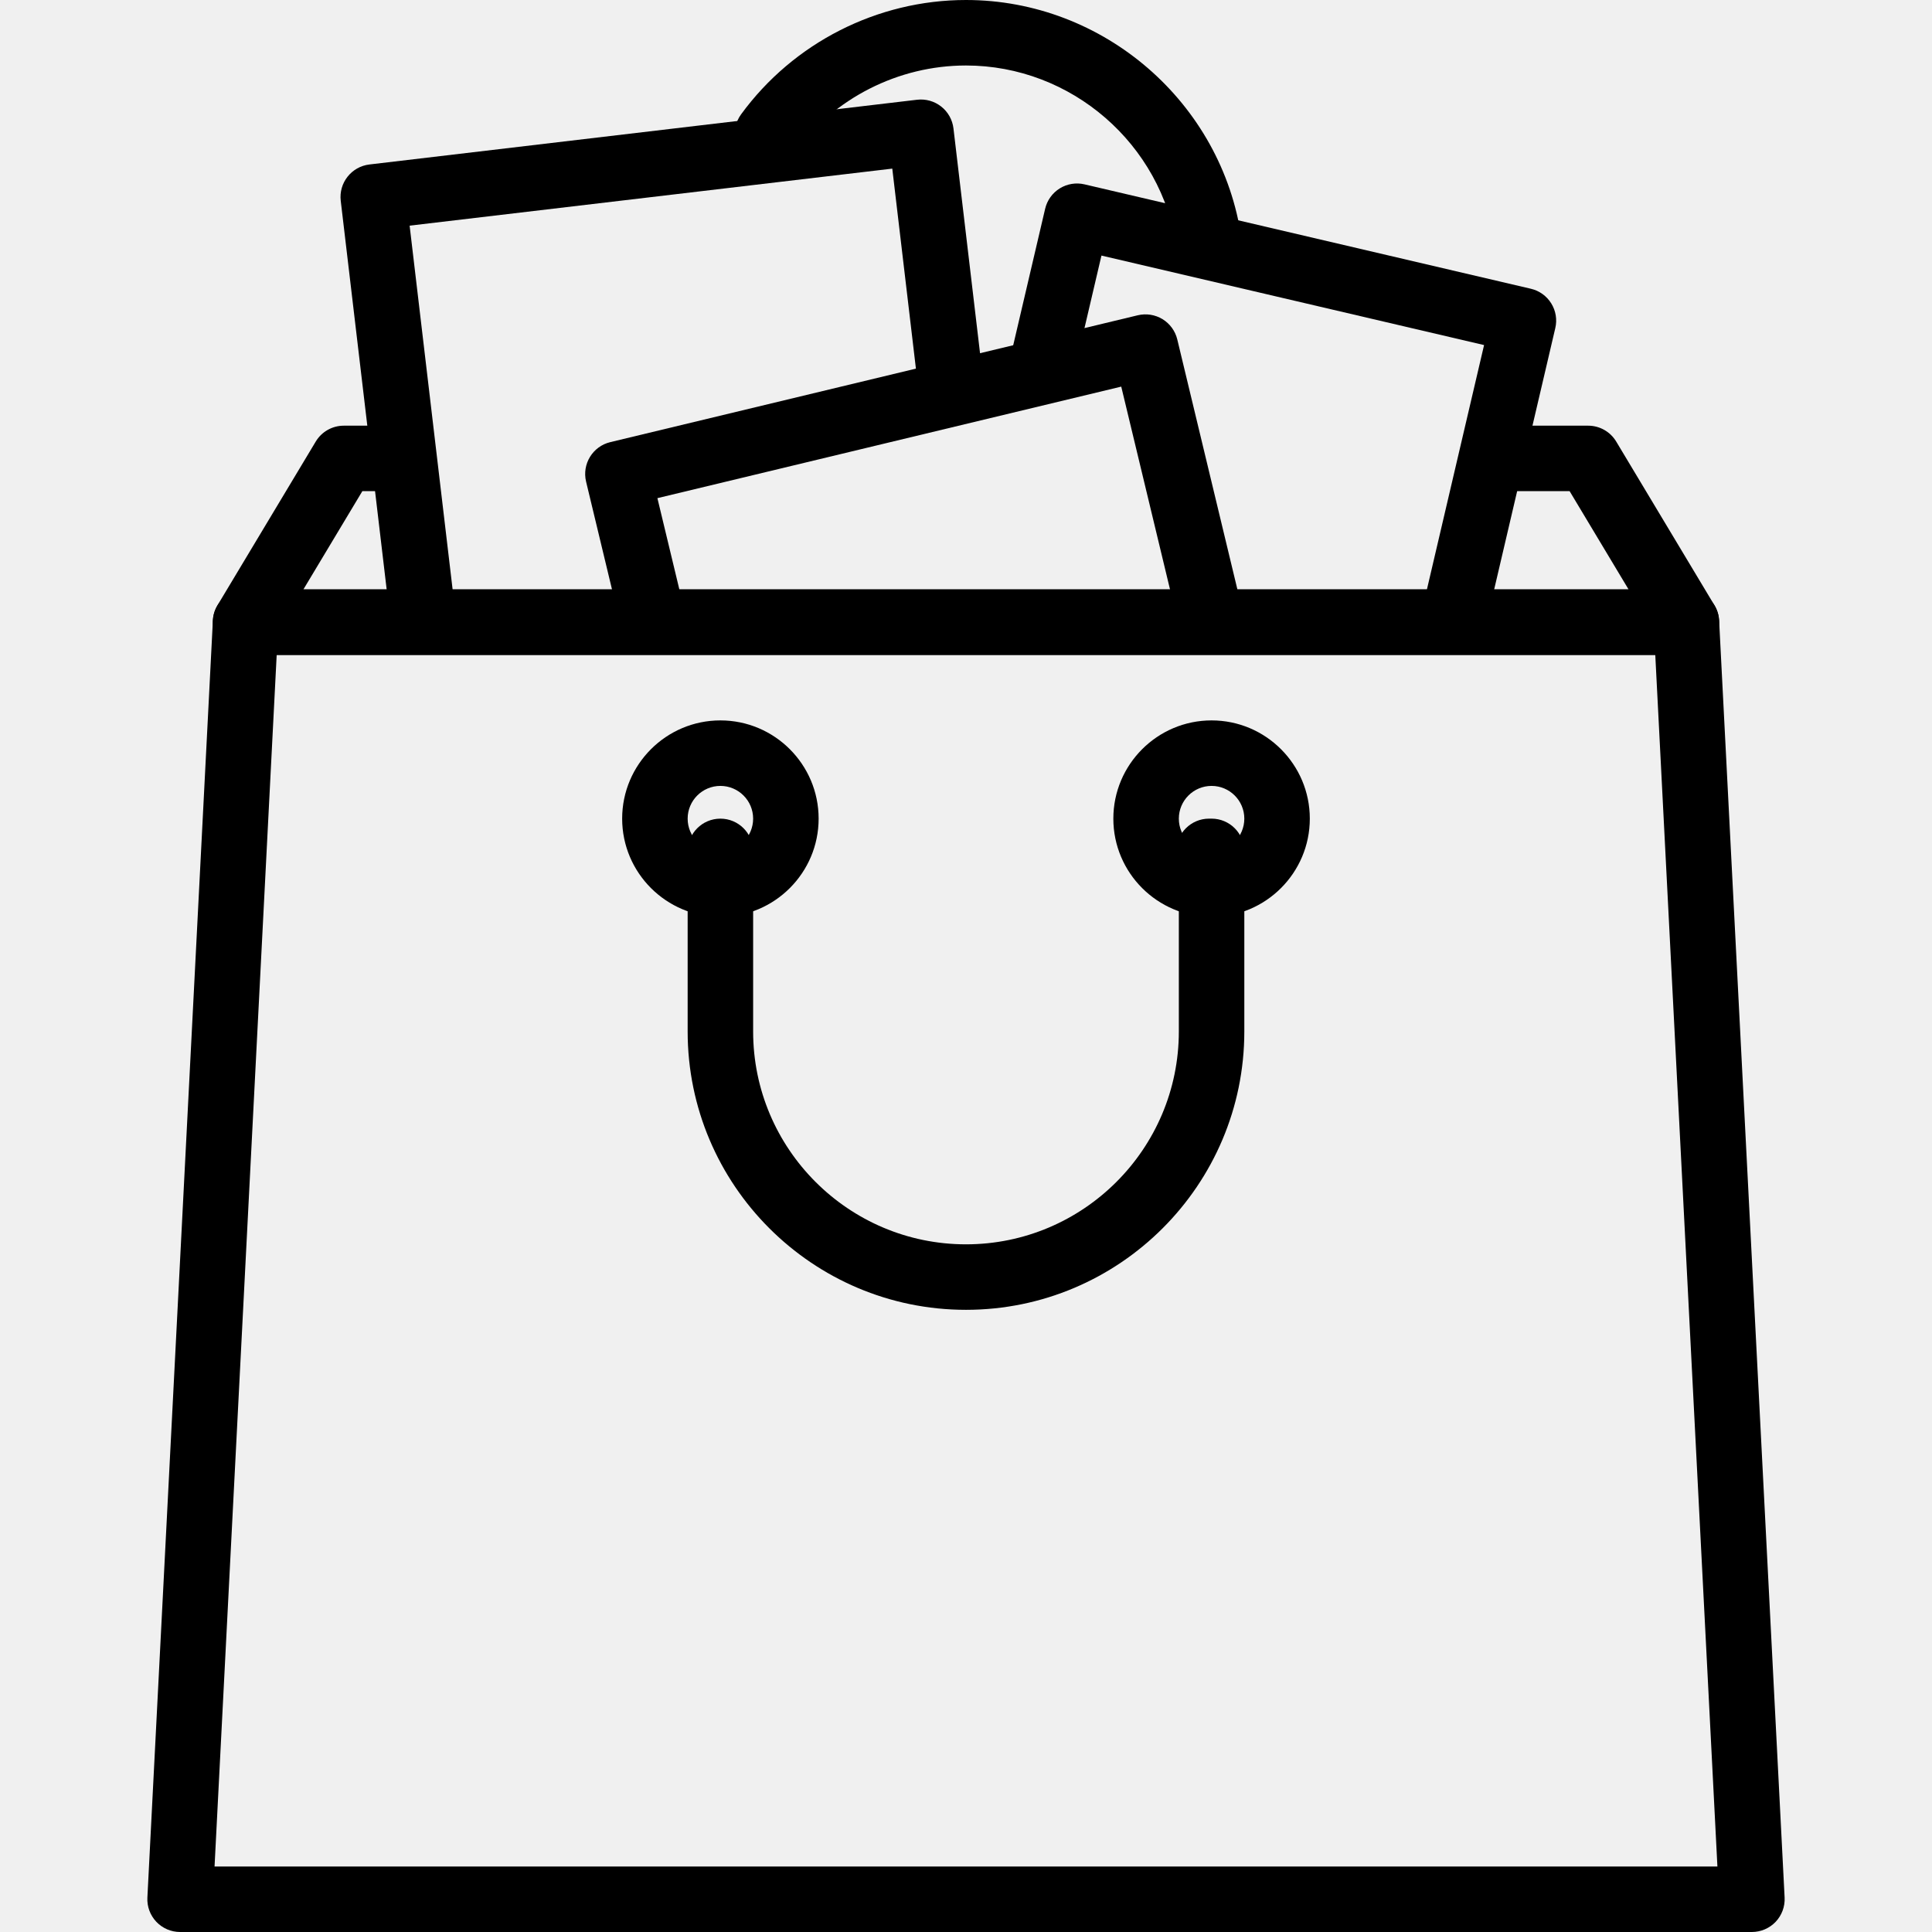
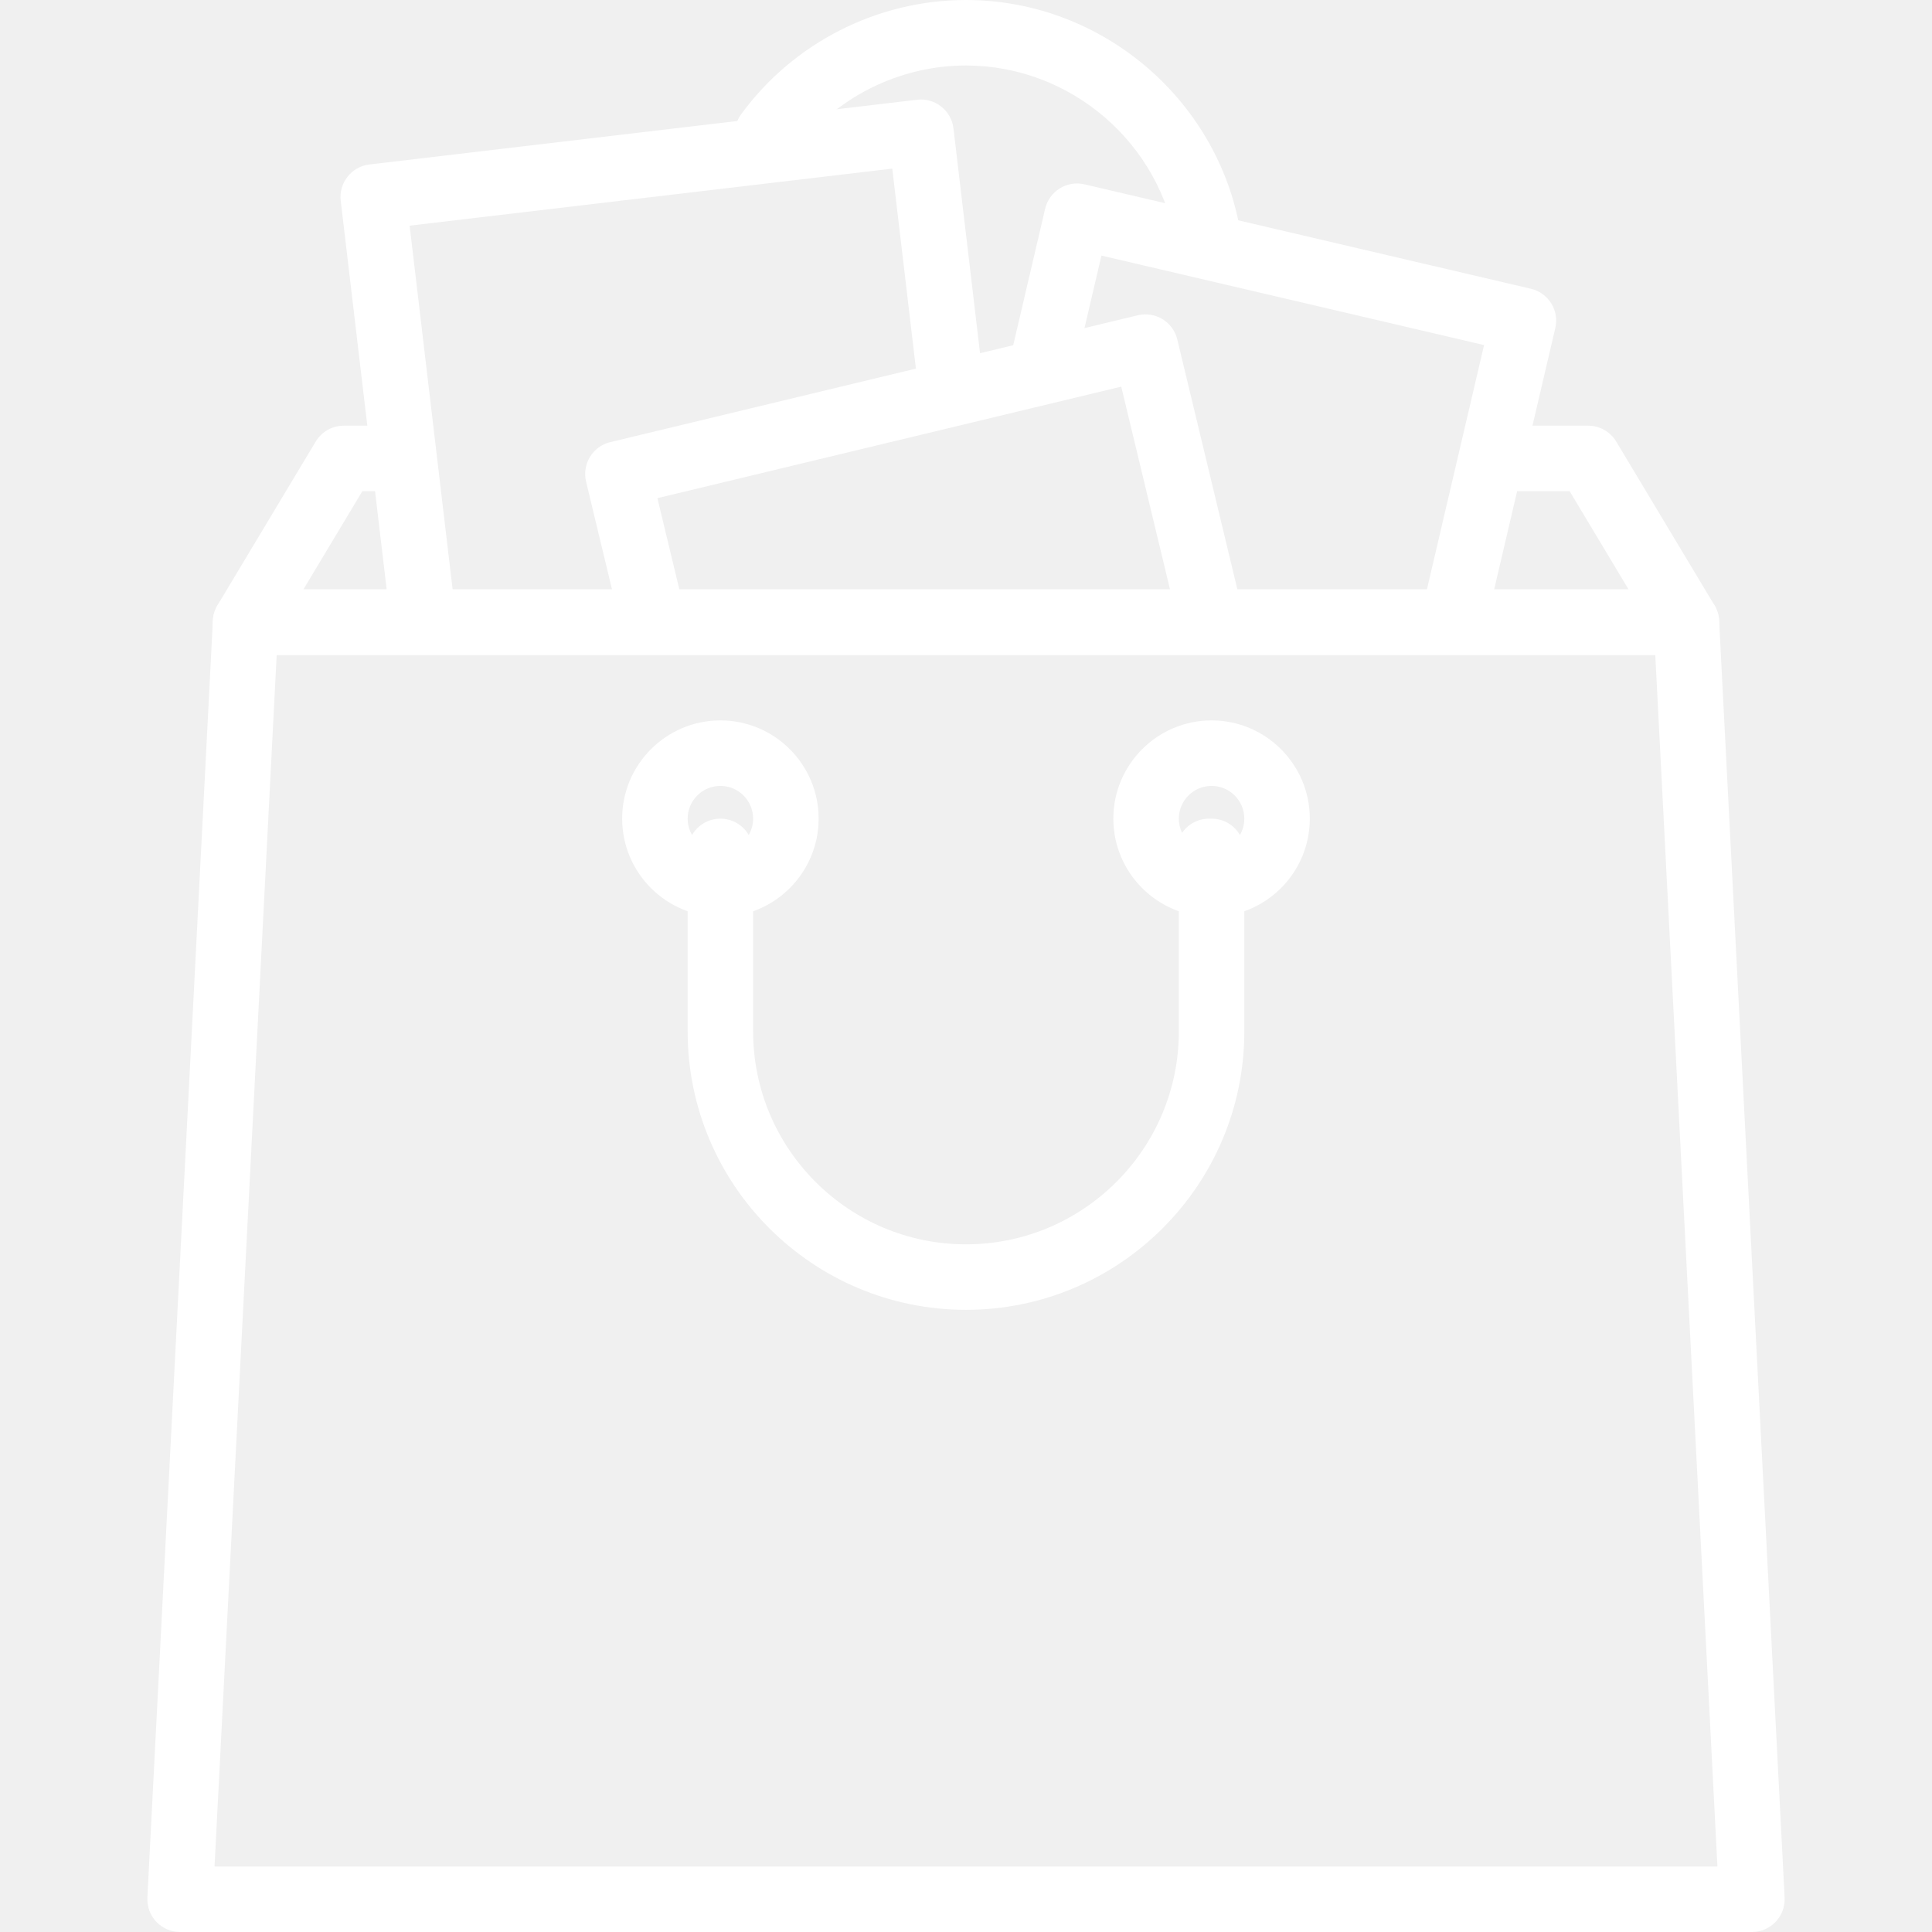
- <svg xmlns="http://www.w3.org/2000/svg" version="1.1" id="Capa_1" x="0px" y="0px" viewBox="0 0 201.387 201.387" style="enable-background:new 0 0 201.387 201.387;" xml:space="preserve">
+ <svg xmlns="http://www.w3.org/2000/svg" version="1.1" id="Capa_1" x="0px" y="0px" viewBox="0 0 201.387 201.387" style="enable-background:new 0 0 201.387 201.387;" xml:space="preserve" width="512px" height="512px">
  <g>
    <g>
-       <path d="M129.413,24.885C127.389,10.699,115.041,0,100.692,0C91.464,0,82.7,4.453,77.251,11.916    c-1.113,1.522-0.78,3.657,0.742,4.77c1.517,1.109,3.657,0.78,4.768-0.744c4.171-5.707,10.873-9.115,17.93-9.115    c10.974,0,20.415,8.178,21.963,19.021c0.244,1.703,1.705,2.932,3.376,2.932c0.159,0,0.323-0.012,0.486-0.034    C128.382,28.479,129.679,26.75,129.413,24.885z" />
+       <g>
+         <path d="M129.413,24.885C127.389,10.699,115.041,0,100.692,0C91.464,0,82.7,4.453,77.251,11.916    c-1.113,1.522-0.78,3.657,0.742,4.77c1.517,1.109,3.657,0.78,4.768-0.744c4.171-5.707,10.873-9.115,17.93-9.115    c10.974,0,20.415,8.178,21.963,19.021c0.244,1.703,1.705,2.932,3.376,2.932c0.159,0,0.323-0.012,0.486-0.034    C128.382,28.479,129.679,26.75,129.413,24.885z" data-original="#000000" class="active-path" data-old_color="#000000" fill="#FFFFFF" />
+       </g>
+     </g>
+     <g>
+       <g>
+         <path d="M178.712,63.096l-10.24-17.067c-0.616-1.029-1.727-1.657-2.927-1.657h-9.813c-1.884,0-3.413,1.529-3.413,3.413    s1.529,3.413,3.413,3.413h7.881l6.144,10.24H31.626l6.144-10.24h3.615c1.884,0,3.413-1.529,3.413-3.413s-1.529-3.413-3.413-3.413    h-5.547c-1.2,0-2.311,0.628-2.927,1.657l-10.24,17.067c-0.633,1.056-0.648,2.369-0.043,3.439s1.739,1.732,2.97,1.732h150.187    c1.231,0,2.364-0.662,2.97-1.732S179.345,64.15,178.712,63.096z" data-original="#000000" class="active-path" data-old_color="#000000" fill="#FFFFFF" />
+       </g>
+     </g>
+     <g>
+       <g>
+         <path d="M161.698,31.623c-0.478-0.771-1.241-1.318-2.123-1.524l-46.531-10.883c-0.881-0.207-1.809-0.053-2.579,0.423    c-0.768,0.478-1.316,1.241-1.522,2.123l-3.509,15c-0.43,1.835,0.71,3.671,2.546,4.099c1.835,0.43,3.673-0.71,4.101-2.546    l2.732-11.675l39.883,9.329l-6.267,26.795c-0.43,1.835,0.71,3.671,2.546,4.099c0.263,0.061,0.524,0.09,0.782,0.09    c1.55,0,2.953-1.062,3.318-2.635l7.045-30.118C162.328,33.319,162.176,32.391,161.698,31.623z" data-original="#000000" class="active-path" data-old_color="#000000" fill="#FFFFFF" />
+       </g>
+     </g>
+     <g>
+       <g>
+         <path d="M102.497,39.692l-3.11-26.305c-0.106-0.899-0.565-1.72-1.277-2.28c-0.712-0.56-1.611-0.816-2.514-0.71l-57.09,6.748    c-1.871,0.222-3.209,1.918-2.988,3.791l5.185,43.873c0.206,1.737,1.679,3.014,3.386,3.014c0.133,0,0.27-0.009,0.406-0.024    c1.87-0.222,3.208-1.918,2.988-3.791l-4.785-40.486l50.311-5.946l2.708,22.915c0.222,1.872,1.91,3.202,3.791,2.99    C101.379,43.261,102.717,41.564,102.497,39.692z" data-original="#000000" class="active-path" data-old_color="#000000" fill="#FFFFFF" />
+       </g>
+     </g>
+     <g>
+       <g>
+         <path d="M129.492,63.556l-6.775-28.174c-0.212-0.879-0.765-1.64-1.536-2.113c-0.771-0.469-1.696-0.616-2.581-0.406L63.613,46.087    c-1.833,0.44-2.961,2.284-2.521,4.117l3.386,14.082c0.44,1.835,2.284,2.964,4.116,2.521c1.833-0.44,2.961-2.284,2.521-4.117    l-2.589-10.764l48.35-11.626l5.977,24.854c0.375,1.565,1.775,2.615,3.316,2.615c0.265,0,0.533-0.031,0.802-0.096    C128.804,67.232,129.932,65.389,129.492,63.556z" data-original="#000000" class="active-path" data-old_color="#000000" fill="#FFFFFF" />
+       </g>
+     </g>
+     <g>
+       <g>
+         <path d="M179.197,64.679c-0.094-1.814-1.592-3.238-3.41-3.238H25.6c-1.818,0-3.316,1.423-3.41,3.238l-6.827,133.12    c-0.048,0.934,0.29,1.848,0.934,2.526c0.645,0.677,1.539,1.062,2.475,1.062h163.84c0.935,0,1.83-0.384,2.478-1.062    c0.643-0.678,0.981-1.591,0.934-2.526L179.197,64.679z M22.364,194.56l6.477-126.293h143.701l6.477,126.293H22.364z" data-original="#000000" class="active-path" data-old_color="#000000" fill="#FFFFFF" />
+       </g>
+     </g>
+     <g>
+       <g>
+         <path d="M126.292,75.093c-5.647,0-10.24,4.593-10.24,10.24c0,5.647,4.593,10.24,10.24,10.24c5.647,0,10.24-4.593,10.24-10.24    C136.532,79.686,131.939,75.093,126.292,75.093z M126.292,88.747c-1.883,0-3.413-1.531-3.413-3.413s1.531-3.413,3.413-3.413    c1.882,0,3.413,1.531,3.413,3.413S128.174,88.747,126.292,88.747z" data-original="#000000" class="active-path" data-old_color="#000000" fill="#FFFFFF" />
+       </g>
+     </g>
+     <g>
+       <g>
+         <path d="M75.092,75.093c-5.647,0-10.24,4.593-10.24,10.24c0,5.647,4.593,10.24,10.24,10.24c5.647,0,10.24-4.593,10.24-10.24    C85.332,79.686,80.739,75.093,75.092,75.093z M75.092,88.747c-1.882,0-3.413-1.531-3.413-3.413s1.531-3.413,3.413-3.413    s3.413,1.531,3.413,3.413S76.974,88.747,75.092,88.747z" data-original="#000000" class="active-path" data-old_color="#000000" fill="#FFFFFF" />
+       </g>
+     </g>
+     <g>
+       <g>
+         <path d="M126.292,85.333h-0.263c-1.884,0-3.413,1.529-3.413,3.413c0,0.466,0.092,0.911,0.263,1.316v17.457    c0,12.233-9.953,22.187-22.187,22.187s-22.187-9.953-22.187-22.187V88.747c0-1.884-1.529-3.413-3.413-3.413    s-3.413,1.529-3.413,3.413v18.773c0,15.998,13.015,29.013,29.013,29.013s29.013-13.015,29.013-29.013V88.747    C129.705,86.863,128.176,85.333,126.292,85.333z" data-original="#000000" class="active-path" data-old_color="#000000" fill="#FFFFFF" />
+       </g>
    </g>
  </g>
-   <g>
-     <g>
-       <path d="M178.712,63.096l-10.24-17.067c-0.616-1.029-1.727-1.657-2.927-1.657h-9.813c-1.884,0-3.413,1.529-3.413,3.413    s1.529,3.413,3.413,3.413h7.881l6.144,10.24H31.626l6.144-10.24h3.615c1.884,0,3.413-1.529,3.413-3.413s-1.529-3.413-3.413-3.413    h-5.547c-1.2,0-2.311,0.628-2.927,1.657l-10.24,17.067c-0.633,1.056-0.648,2.369-0.043,3.439s1.739,1.732,2.97,1.732h150.187    c1.231,0,2.364-0.662,2.97-1.732S179.345,64.15,178.712,63.096z" />
-     </g>
-   </g>
-   <g>
-     <g>
-       <path d="M161.698,31.623c-0.478-0.771-1.241-1.318-2.123-1.524l-46.531-10.883c-0.881-0.207-1.809-0.053-2.579,0.423    c-0.768,0.478-1.316,1.241-1.522,2.123l-3.509,15c-0.43,1.835,0.71,3.671,2.546,4.099c1.835,0.43,3.673-0.71,4.101-2.546    l2.732-11.675l39.883,9.329l-6.267,26.795c-0.43,1.835,0.71,3.671,2.546,4.099c0.263,0.061,0.524,0.09,0.782,0.09    c1.55,0,2.953-1.062,3.318-2.635l7.045-30.118C162.328,33.319,162.176,32.391,161.698,31.623z" />
-     </g>
-   </g>
-   <g>
-     <g>
-       <path d="M102.497,39.692l-3.11-26.305c-0.106-0.899-0.565-1.72-1.277-2.28c-0.712-0.56-1.611-0.816-2.514-0.71l-57.09,6.748    c-1.871,0.222-3.209,1.918-2.988,3.791l5.185,43.873c0.206,1.737,1.679,3.014,3.386,3.014c0.133,0,0.27-0.009,0.406-0.024    c1.87-0.222,3.208-1.918,2.988-3.791l-4.785-40.486l50.311-5.946l2.708,22.915c0.222,1.872,1.91,3.202,3.791,2.99    C101.379,43.261,102.717,41.564,102.497,39.692z" />
-     </g>
-   </g>
-   <g>
-     <g>
-       <path d="M129.492,63.556l-6.775-28.174c-0.212-0.879-0.765-1.64-1.536-2.113c-0.771-0.469-1.696-0.616-2.581-0.406L63.613,46.087    c-1.833,0.44-2.961,2.284-2.521,4.117l3.386,14.082c0.44,1.835,2.284,2.964,4.116,2.521c1.833-0.44,2.961-2.284,2.521-4.117    l-2.589-10.764l48.35-11.626l5.977,24.854c0.375,1.565,1.775,2.615,3.316,2.615c0.265,0,0.533-0.031,0.802-0.096    C128.804,67.232,129.932,65.389,129.492,63.556z" />
-     </g>
-   </g>
-   <g>
-     <g>
-       <path d="M179.197,64.679c-0.094-1.814-1.592-3.238-3.41-3.238H25.6c-1.818,0-3.316,1.423-3.41,3.238l-6.827,133.12    c-0.048,0.934,0.29,1.848,0.934,2.526c0.645,0.677,1.539,1.062,2.475,1.062h163.84c0.935,0,1.83-0.384,2.478-1.062    c0.643-0.678,0.981-1.591,0.934-2.526L179.197,64.679z M22.364,194.56l6.477-126.293h143.701l6.477,126.293H22.364z" />
-     </g>
-   </g>
-   <g>
-     <g>
-       <path d="M126.292,75.093c-5.647,0-10.24,4.593-10.24,10.24c0,5.647,4.593,10.24,10.24,10.24c5.647,0,10.24-4.593,10.24-10.24    C136.532,79.686,131.939,75.093,126.292,75.093z M126.292,88.747c-1.883,0-3.413-1.531-3.413-3.413s1.531-3.413,3.413-3.413    c1.882,0,3.413,1.531,3.413,3.413S128.174,88.747,126.292,88.747z" />
-     </g>
-   </g>
-   <g>
-     <g>
-       <path d="M75.092,75.093c-5.647,0-10.24,4.593-10.24,10.24c0,5.647,4.593,10.24,10.24,10.24c5.647,0,10.24-4.593,10.24-10.24    C85.332,79.686,80.739,75.093,75.092,75.093z M75.092,88.747c-1.882,0-3.413-1.531-3.413-3.413s1.531-3.413,3.413-3.413    s3.413,1.531,3.413,3.413S76.974,88.747,75.092,88.747z" />
-     </g>
-   </g>
-   <g>
-     <g>
-       <path d="M126.292,85.333h-0.263c-1.884,0-3.413,1.529-3.413,3.413c0,0.466,0.092,0.911,0.263,1.316v17.457    c0,12.233-9.953,22.187-22.187,22.187s-22.187-9.953-22.187-22.187V88.747c0-1.884-1.529-3.413-3.413-3.413    s-3.413,1.529-3.413,3.413v18.773c0,15.998,13.015,29.013,29.013,29.013s29.013-13.015,29.013-29.013V88.747    C129.705,86.863,128.176,85.333,126.292,85.333z" />
-     </g>
-   </g>
-   <g>
- </g>
-   <g>
- </g>
-   <g>
- </g>
-   <g>
- </g>
-   <g>
- </g>
-   <g>
- </g>
-   <g>
- </g>
-   <g>
- </g>
-   <g>
- </g>
-   <g>
- </g>
-   <g>
- </g>
-   <g>
- </g>
-   <g>
- </g>
-   <g>
- </g>
-   <g>
- </g>
</svg>
